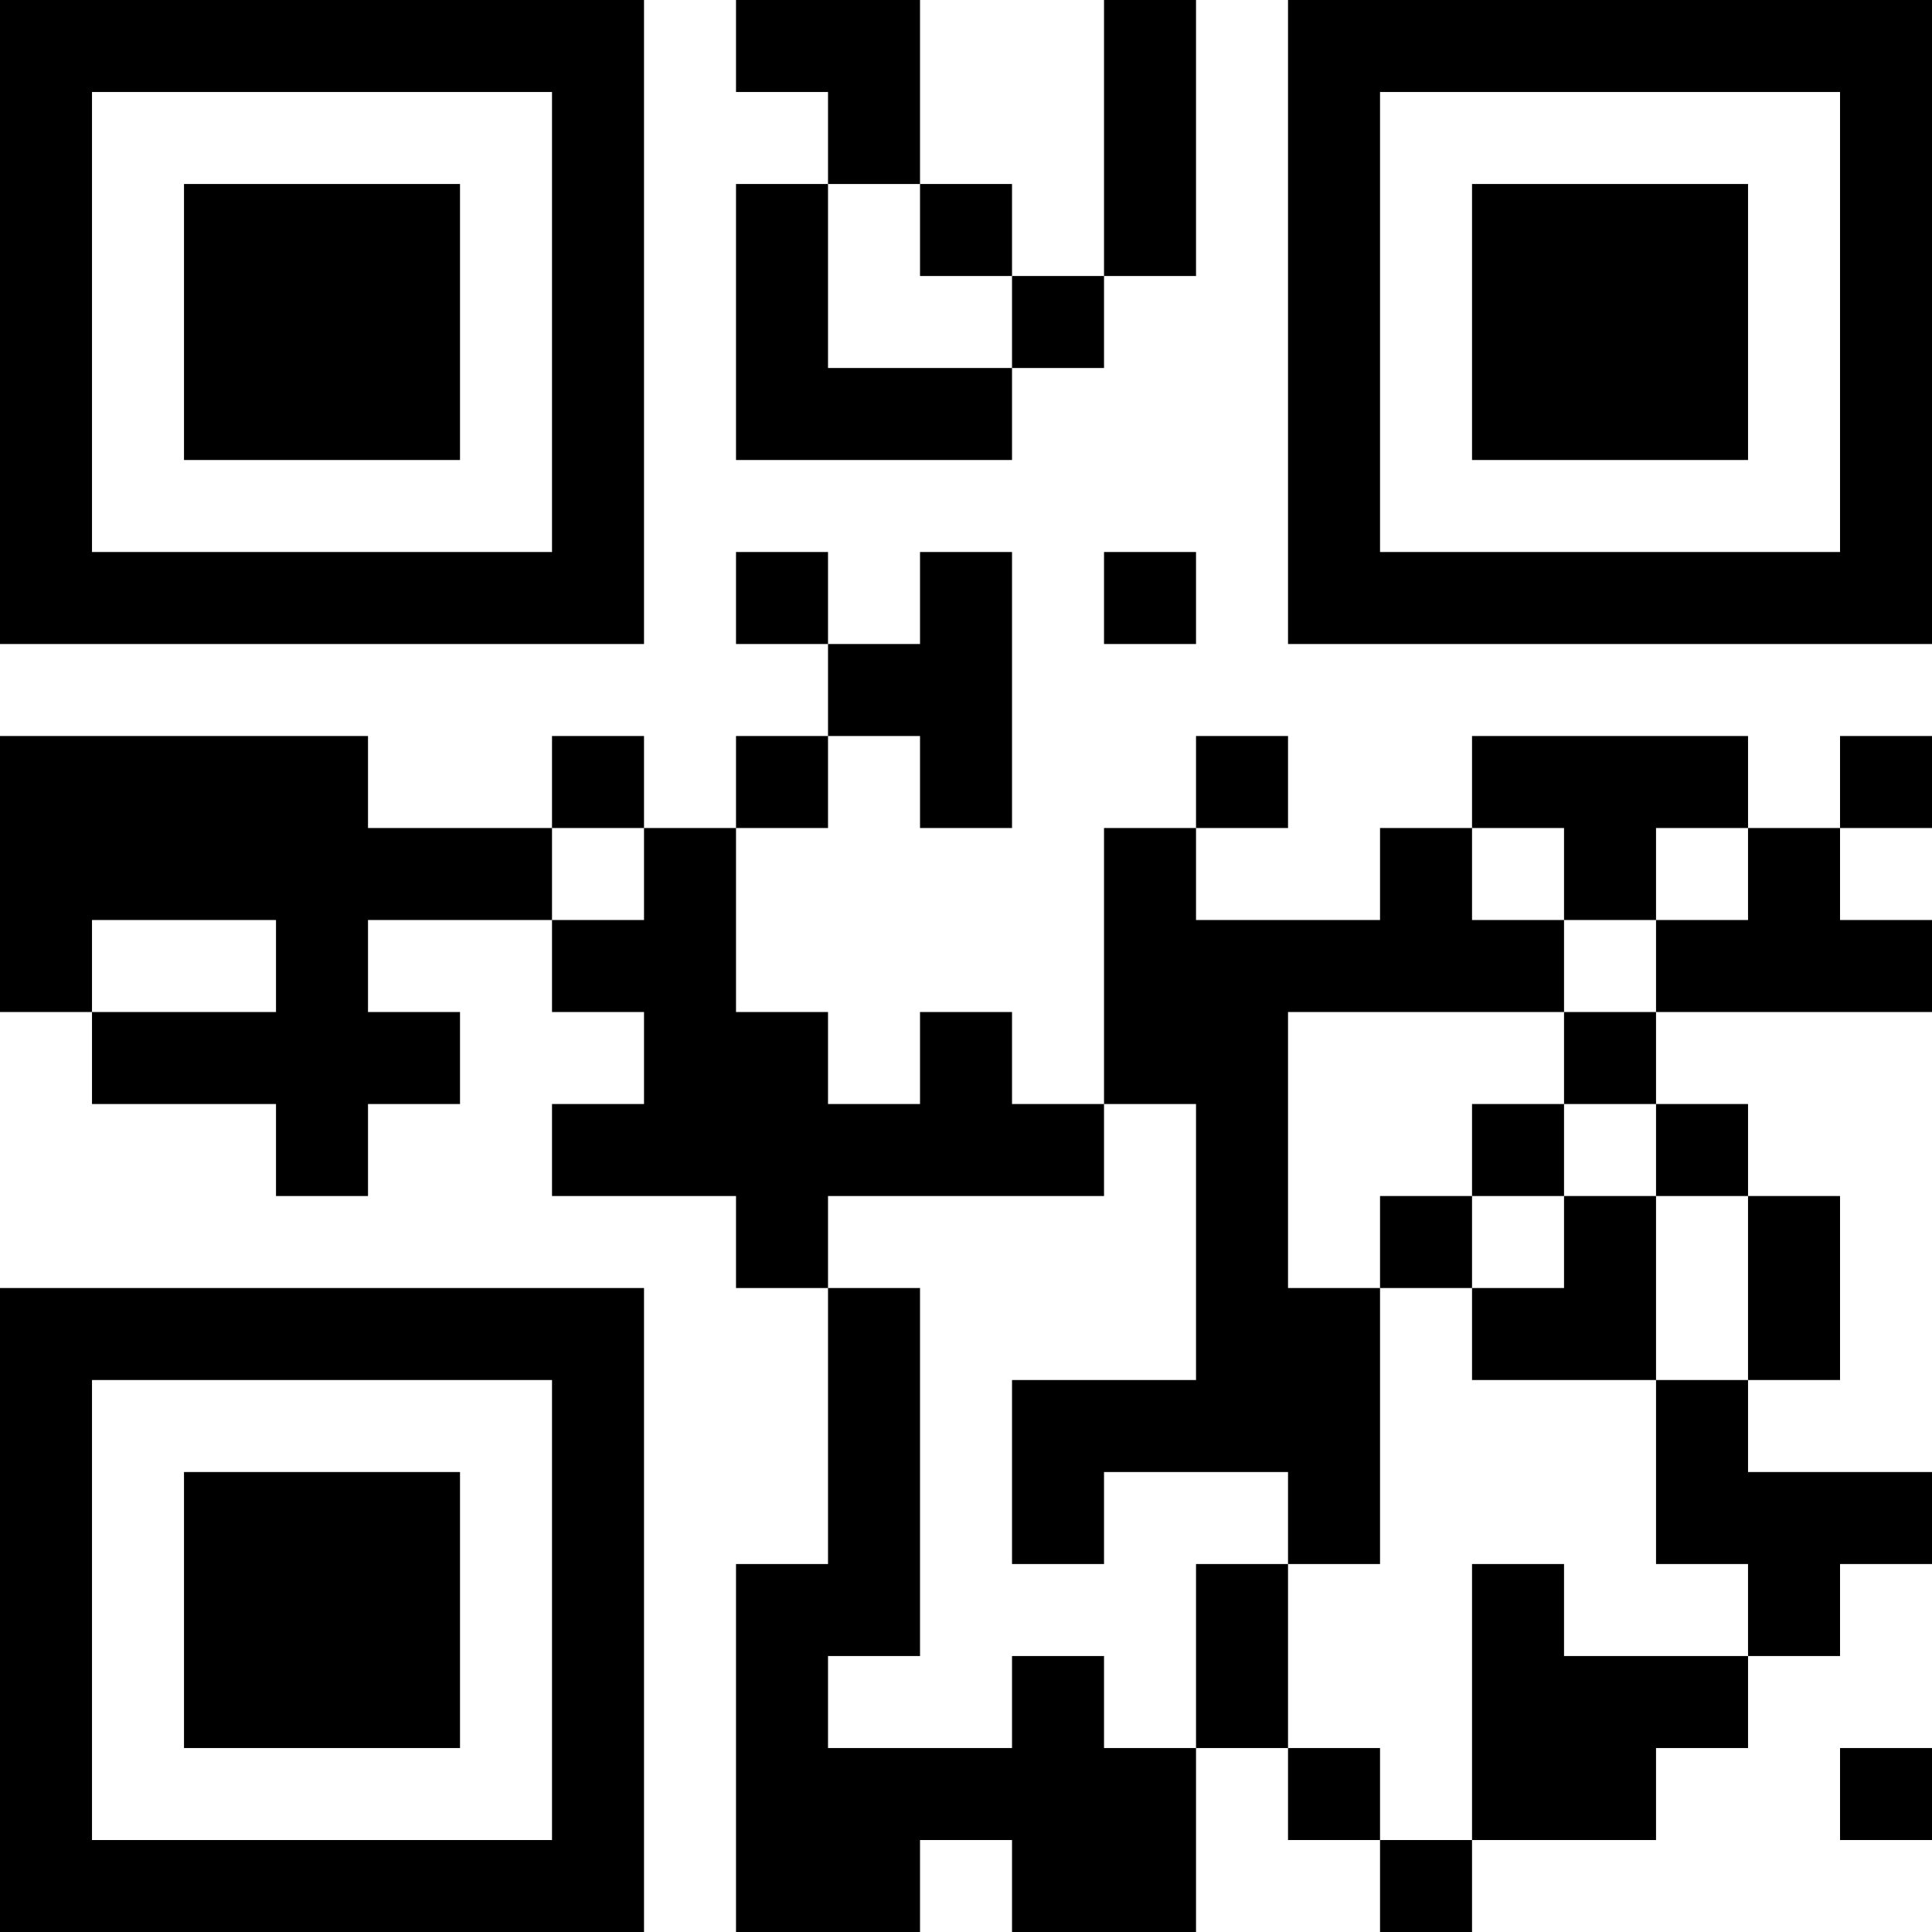
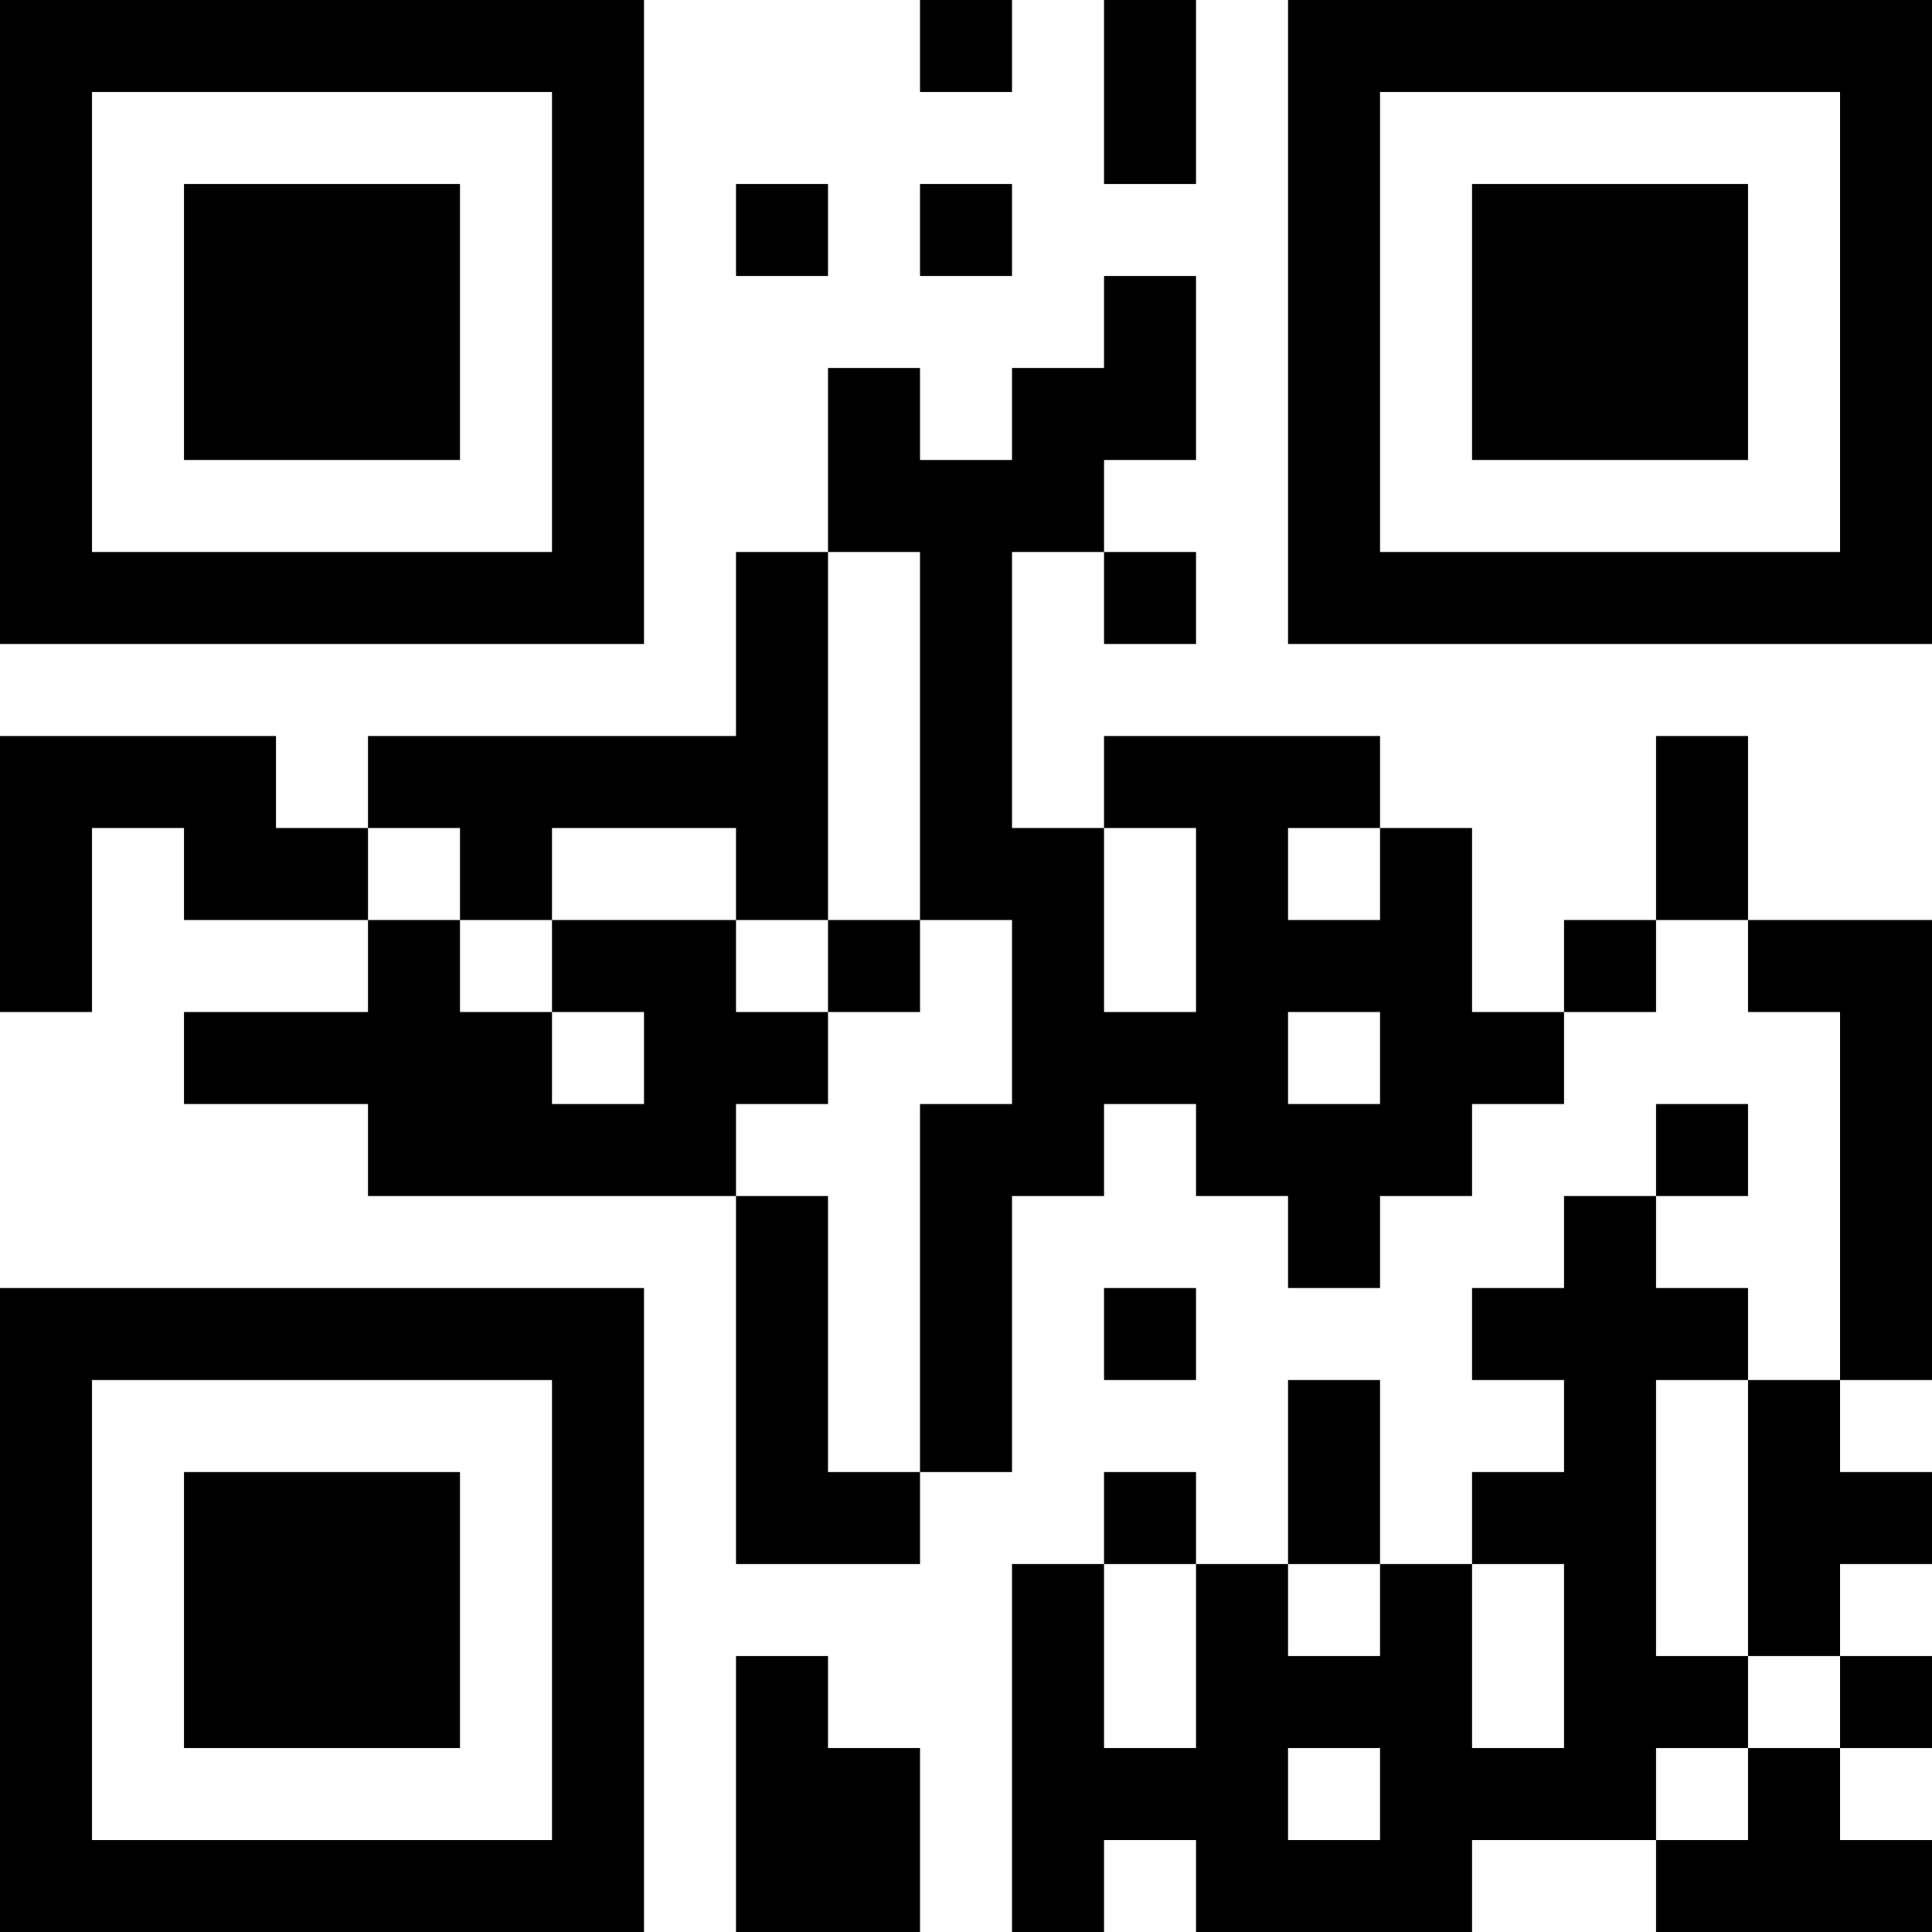
<svg xmlns="http://www.w3.org/2000/svg" version="1.1" width="400" height="400" viewBox="0 0 400 400">
  <rect x="0" y="0" width="400" height="400" fill="#ffffff" />
  <g transform="scale(19.048)">
    <g transform="translate(0,0)">
-       <path fill-rule="evenodd" d="M8 0L8 1L9 1L9 2L8 2L8 5L11 5L11 4L12 4L12 3L13 3L13 0L12 0L12 3L11 3L11 2L10 2L10 0ZM9 2L9 4L11 4L11 3L10 3L10 2ZM8 6L8 7L9 7L9 8L8 8L8 9L7 9L7 8L6 8L6 9L4 9L4 8L0 8L0 11L1 11L1 12L3 12L3 13L4 13L4 12L5 12L5 11L4 11L4 10L6 10L6 11L7 11L7 12L6 12L6 13L8 13L8 14L9 14L9 17L8 17L8 21L10 21L10 20L11 20L11 21L13 21L13 19L14 19L14 20L15 20L15 21L16 21L16 20L18 20L18 19L19 19L19 18L20 18L20 17L21 17L21 16L19 16L19 15L20 15L20 13L19 13L19 12L18 12L18 11L21 11L21 10L20 10L20 9L21 9L21 8L20 8L20 9L19 9L19 8L16 8L16 9L15 9L15 10L13 10L13 9L14 9L14 8L13 8L13 9L12 9L12 12L11 12L11 11L10 11L10 12L9 12L9 11L8 11L8 9L9 9L9 8L10 8L10 9L11 9L11 6L10 6L10 7L9 7L9 6ZM12 6L12 7L13 7L13 6ZM6 9L6 10L7 10L7 9ZM16 9L16 10L17 10L17 11L14 11L14 14L15 14L15 17L14 17L14 16L12 16L12 17L11 17L11 15L13 15L13 12L12 12L12 13L9 13L9 14L10 14L10 18L9 18L9 19L11 19L11 18L12 18L12 19L13 19L13 17L14 17L14 19L15 19L15 20L16 20L16 17L17 17L17 18L19 18L19 17L18 17L18 15L19 15L19 13L18 13L18 12L17 12L17 11L18 11L18 10L19 10L19 9L18 9L18 10L17 10L17 9ZM1 10L1 11L3 11L3 10ZM16 12L16 13L15 13L15 14L16 14L16 15L18 15L18 13L17 13L17 12ZM16 13L16 14L17 14L17 13ZM20 19L20 20L21 20L21 19ZM0 0L0 7L7 7L7 0ZM1 1L1 6L6 6L6 1ZM2 2L2 5L5 5L5 2ZM14 0L14 7L21 7L21 0ZM15 1L15 6L20 6L20 1ZM16 2L16 5L19 5L19 2ZM0 14L0 21L7 21L7 14ZM1 15L1 20L6 20L6 15ZM2 16L2 19L5 19L5 16Z" fill="#000000" />
+       <path fill-rule="evenodd" d="M10 0L10 1L11 1L11 0ZM12 0L12 2L13 2L13 0ZM8 2L8 3L9 3L9 2ZM10 2L10 3L11 3L11 2ZM12 3L12 4L11 4L11 5L10 5L10 4L9 4L9 6L8 6L8 8L4 8L4 9L3 9L3 8L0 8L0 11L1 11L1 9L2 9L2 10L4 10L4 11L2 11L2 12L4 12L4 13L8 13L8 17L10 17L10 16L11 16L11 13L12 13L12 12L13 12L13 13L14 13L14 14L15 14L15 13L16 13L16 12L17 12L17 11L18 11L18 10L19 10L19 11L20 11L20 15L19 15L19 14L18 14L18 13L19 13L19 12L18 12L18 13L17 13L17 14L16 14L16 15L17 15L17 16L16 16L16 17L15 17L15 15L14 15L14 17L13 17L13 16L12 16L12 17L11 17L11 21L12 21L12 20L13 20L13 21L16 21L16 20L18 20L18 21L21 21L21 20L20 20L20 19L21 19L21 18L20 18L20 17L21 17L21 16L20 16L20 15L21 15L21 10L19 10L19 8L18 8L18 10L17 10L17 11L16 11L16 9L15 9L15 8L12 8L12 9L11 9L11 6L12 6L12 7L13 7L13 6L12 6L12 5L13 5L13 3ZM9 6L9 10L8 10L8 9L6 9L6 10L5 10L5 9L4 9L4 10L5 10L5 11L6 11L6 12L7 12L7 11L6 11L6 10L8 10L8 11L9 11L9 12L8 12L8 13L9 13L9 16L10 16L10 12L11 12L11 10L10 10L10 6ZM12 9L12 11L13 11L13 9ZM14 9L14 10L15 10L15 9ZM9 10L9 11L10 11L10 10ZM14 11L14 12L15 12L15 11ZM12 14L12 15L13 15L13 14ZM18 15L18 18L19 18L19 19L18 19L18 20L19 20L19 19L20 19L20 18L19 18L19 15ZM12 17L12 19L13 19L13 17ZM14 17L14 18L15 18L15 17ZM16 17L16 19L17 19L17 17ZM8 18L8 21L10 21L10 19L9 19L9 18ZM14 19L14 20L15 20L15 19ZM0 0L0 7L7 7L7 0ZM1 1L1 6L6 6L6 1ZM2 2L2 5L5 5L5 2ZM14 0L14 7L21 7L21 0ZM15 1L15 6L20 6L20 1ZM16 2L16 5L19 5L19 2ZM0 14L0 21L7 21L7 14ZM1 15L1 20L6 20L6 15ZM2 16L2 19L5 19L5 16Z" fill="#000000" />
    </g>
  </g>
</svg>
